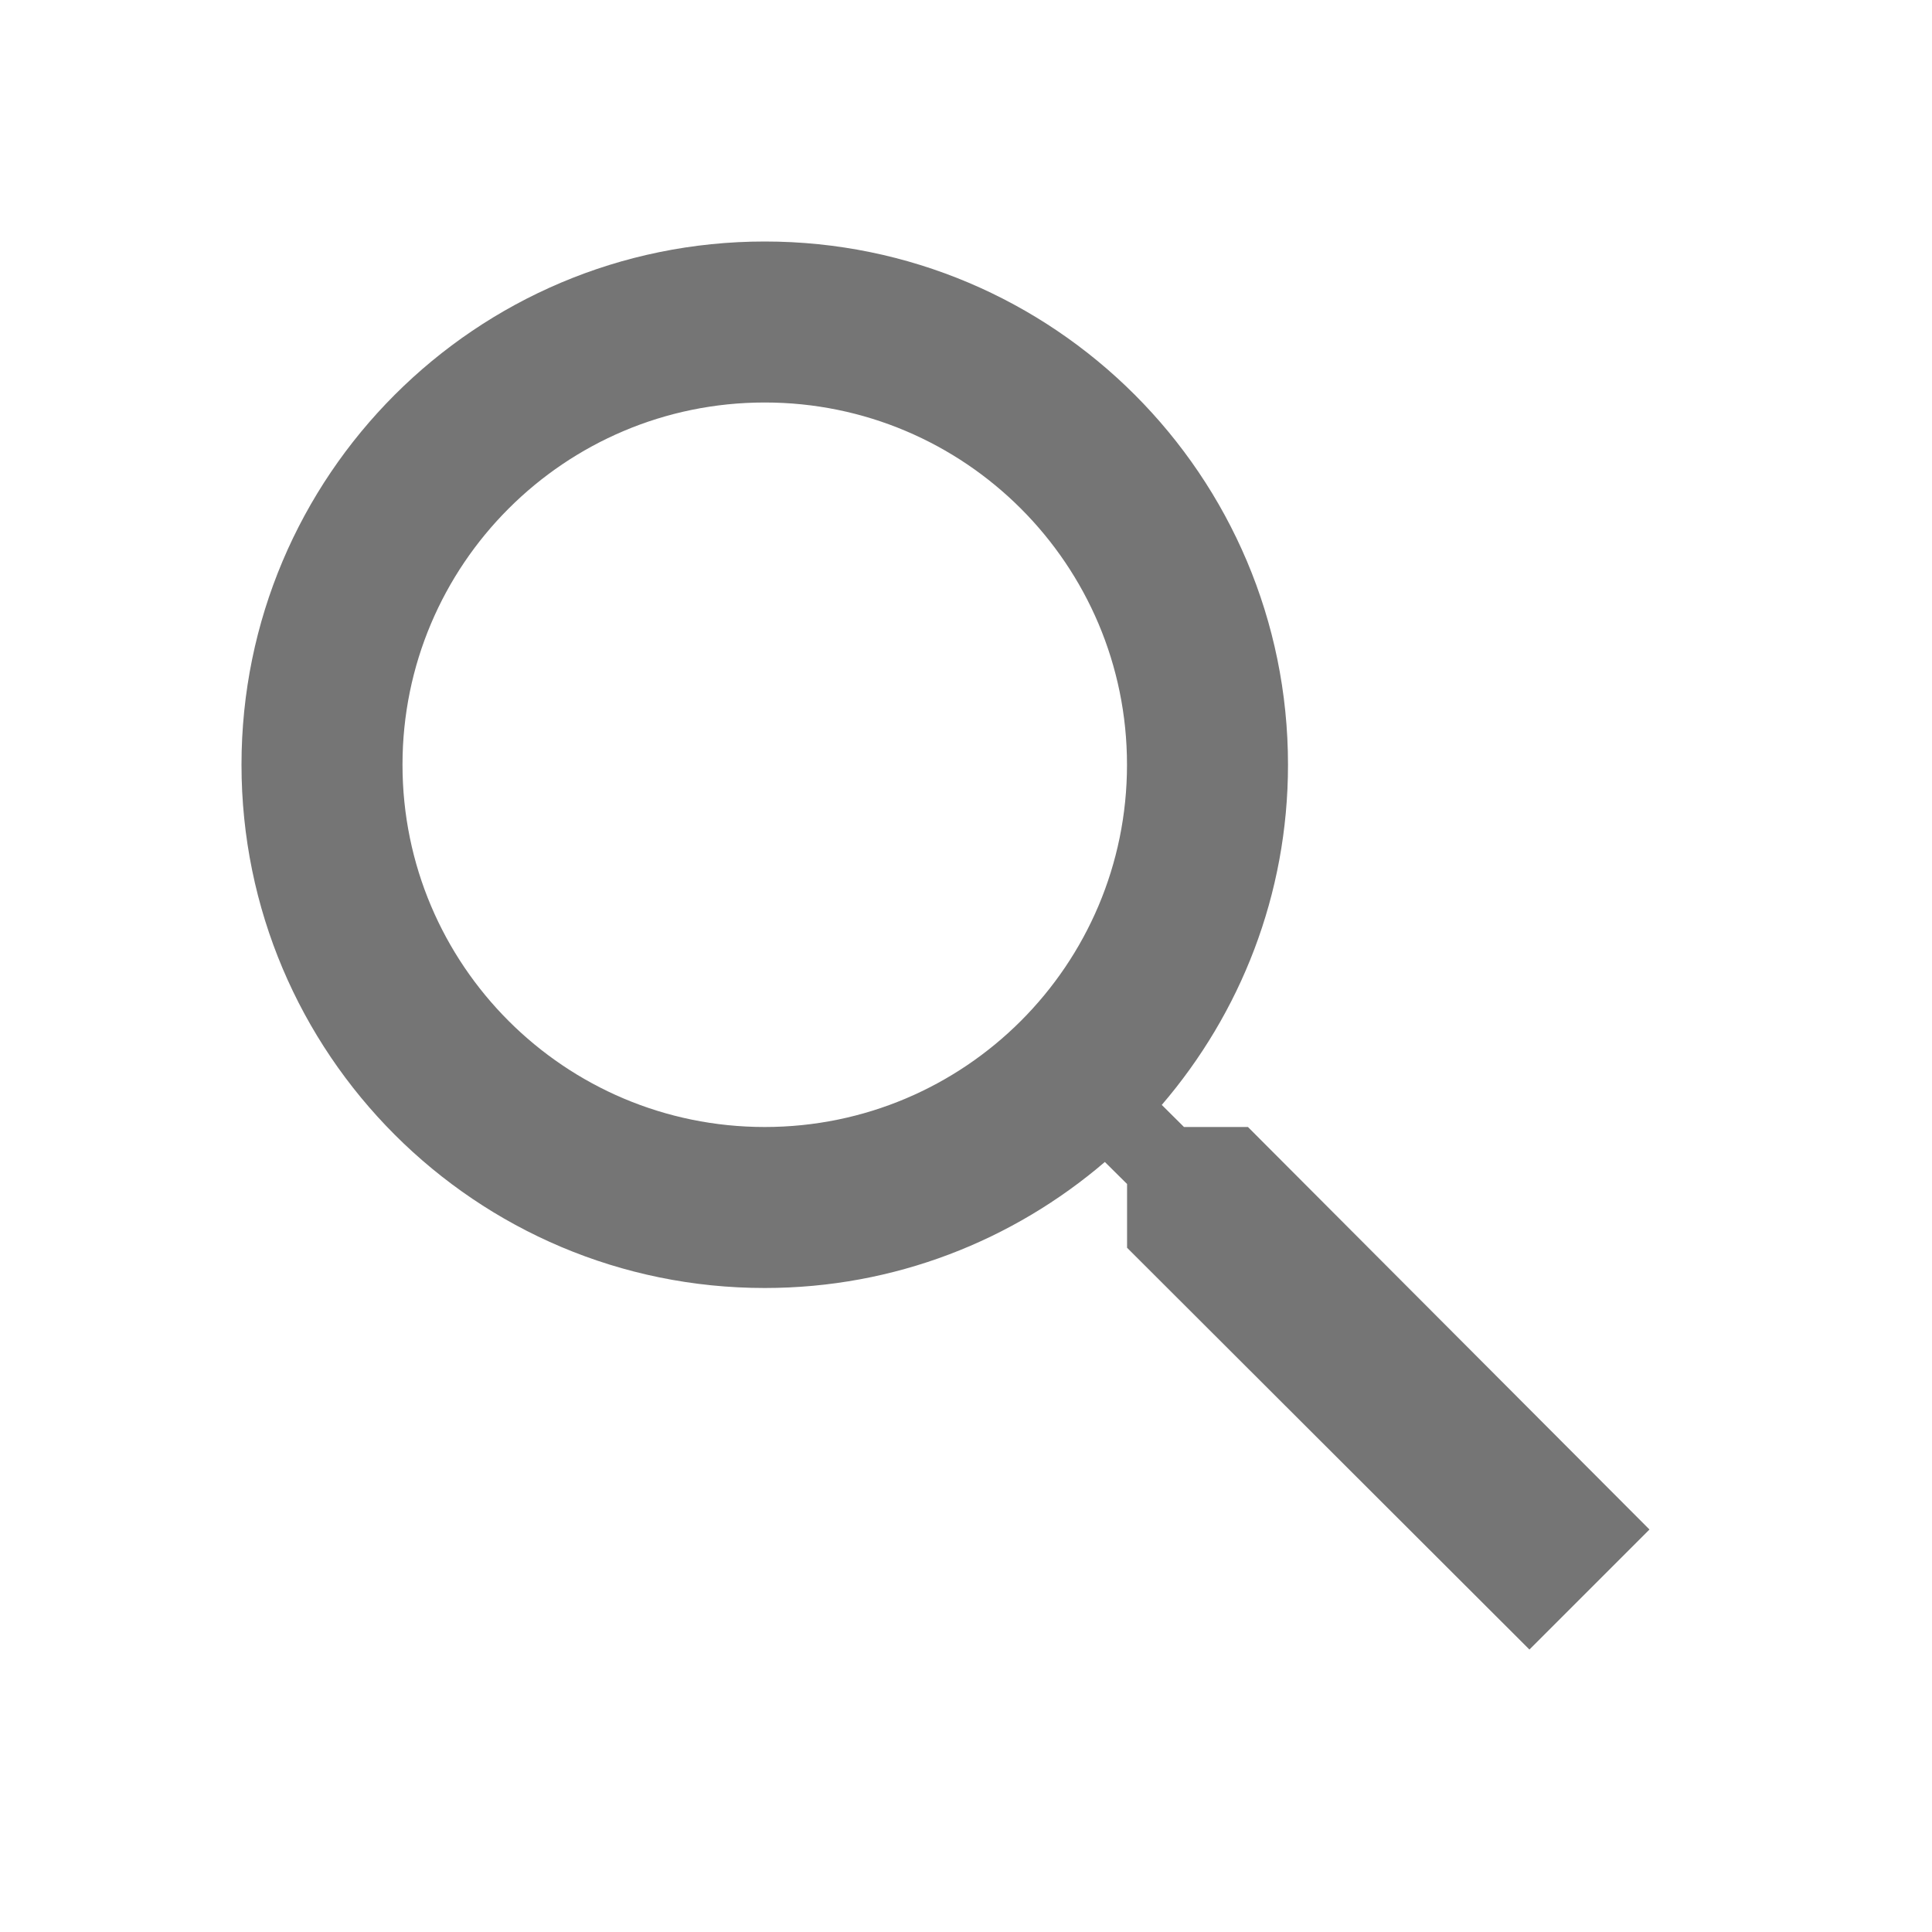
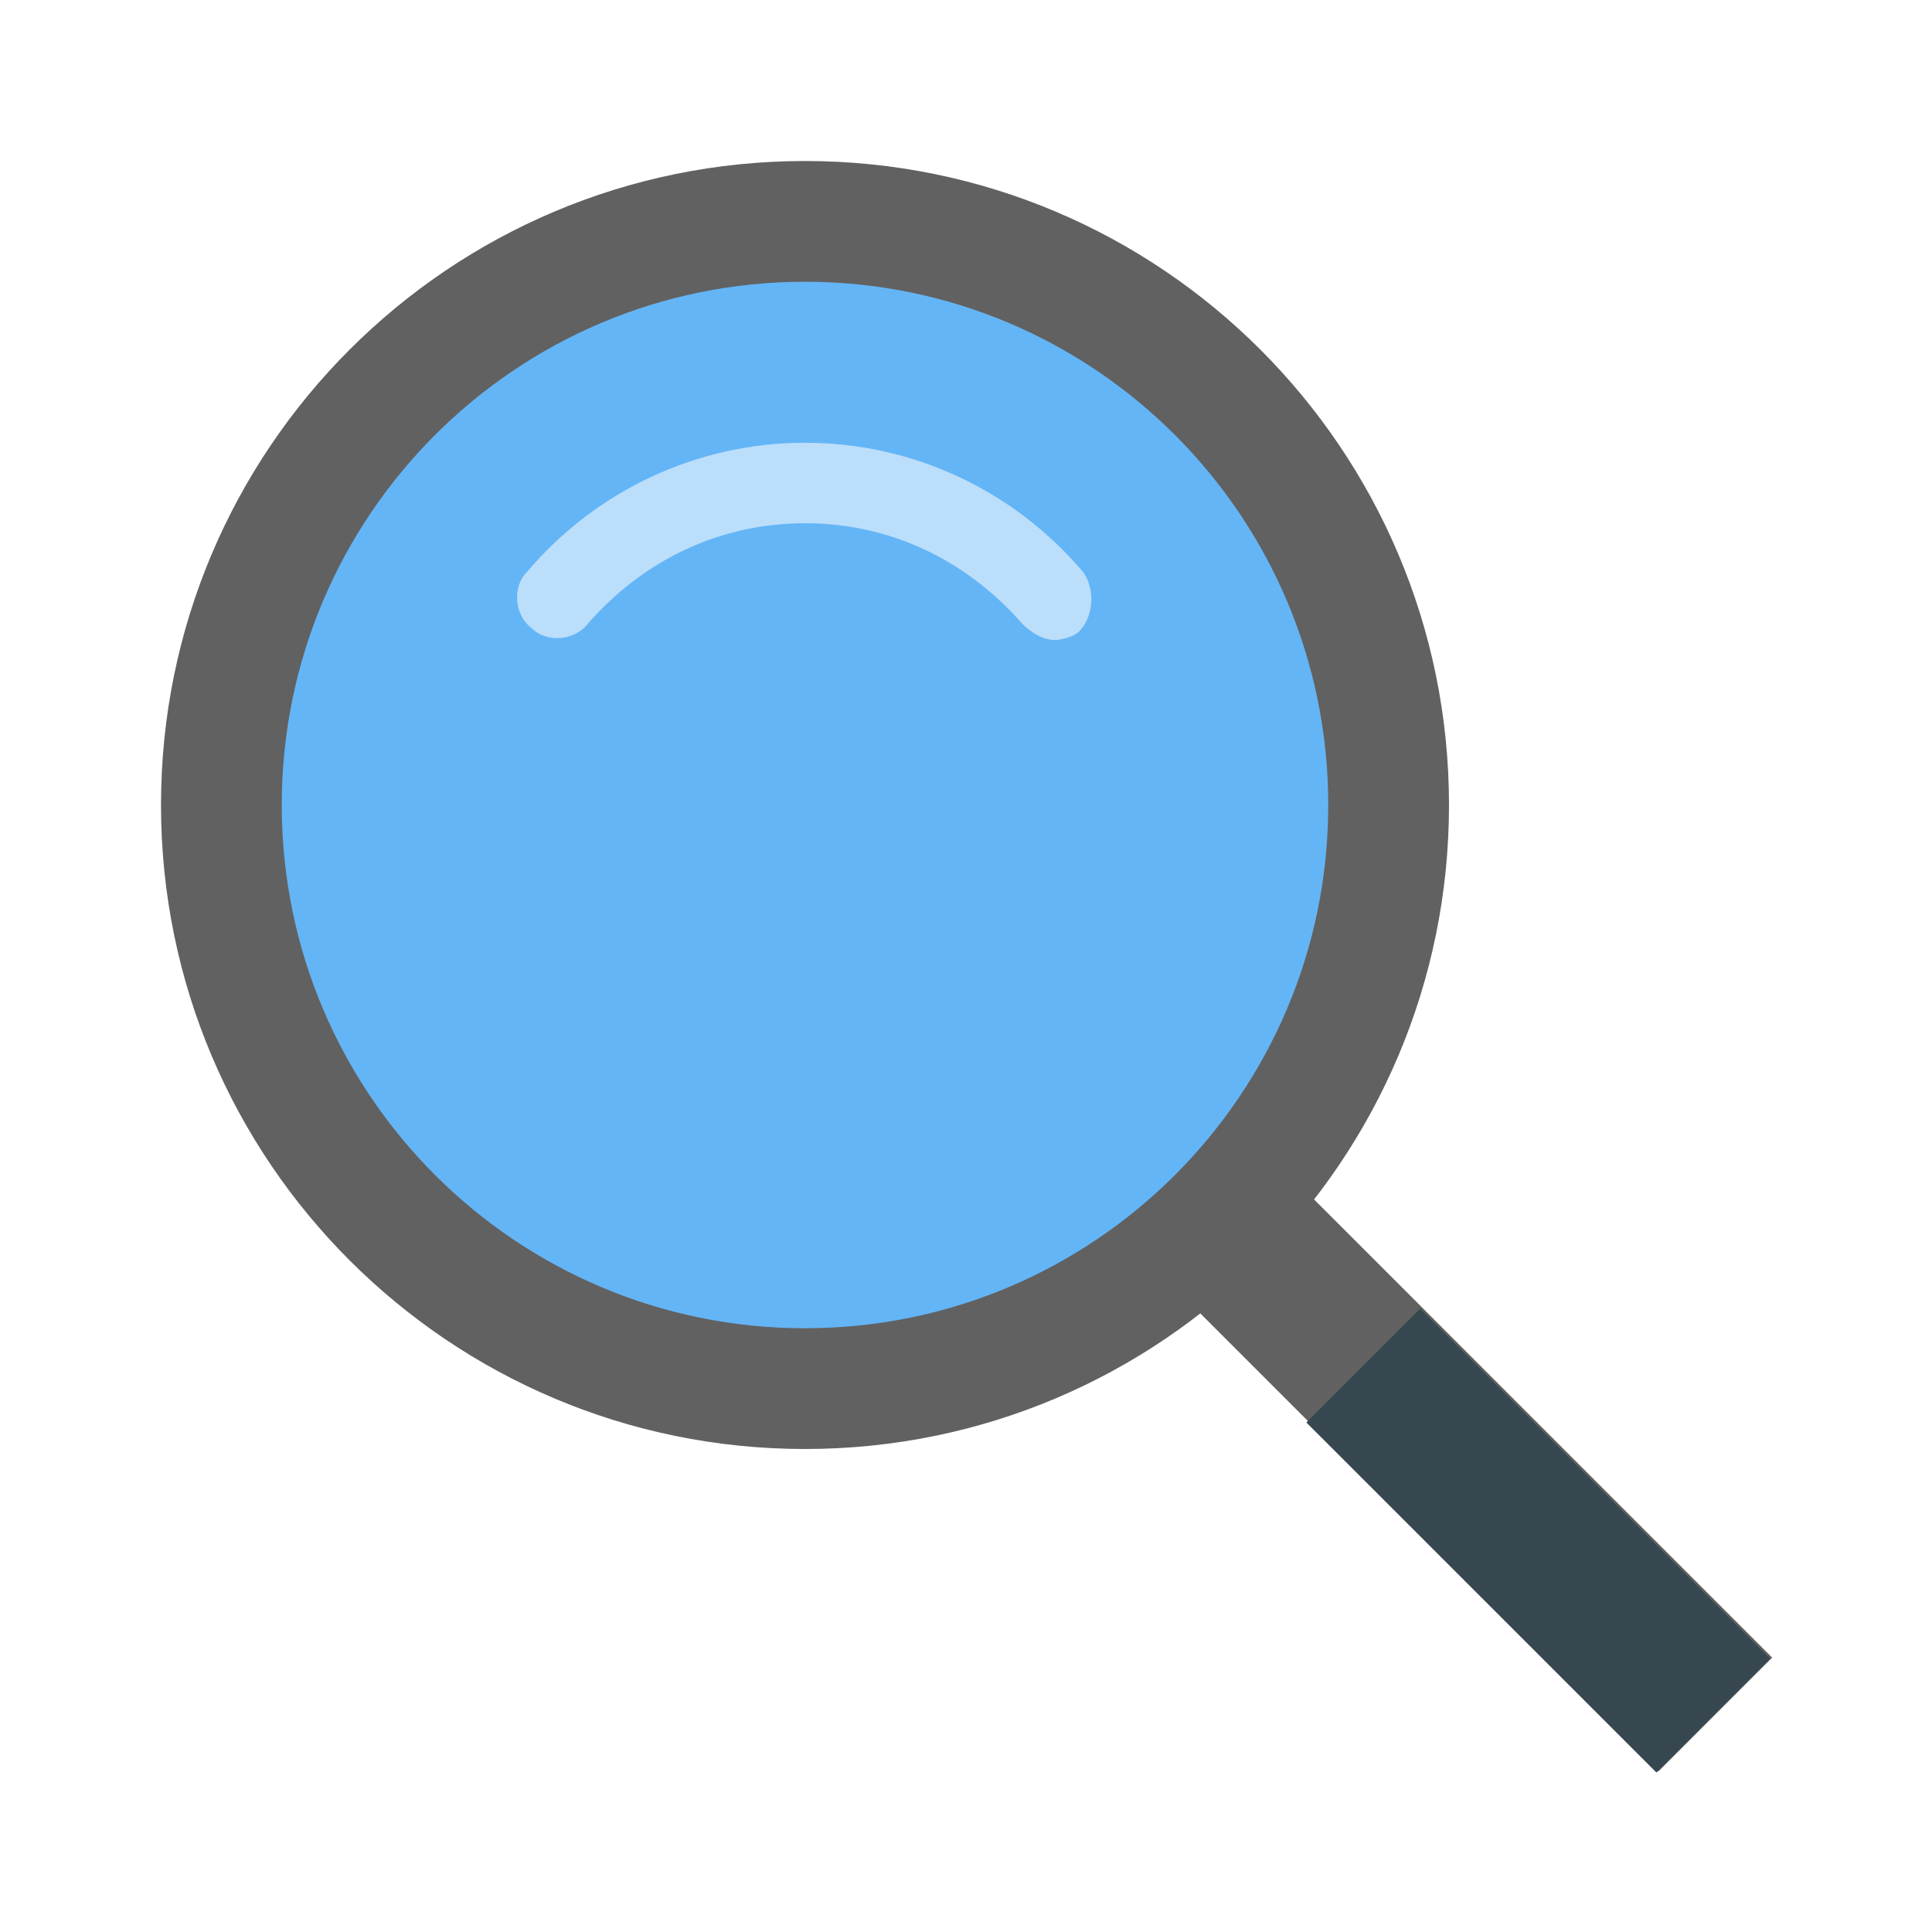
- <svg xmlns="http://www.w3.org/2000/svg" width="30" height="30" viewBox="0 0 30 30" fill="none">
-   <path opacity="0.54" fill-rule="evenodd" clip-rule="evenodd" d="M19.378 17.5H18.385L18.04 17.157C19.259 15.736 20 13.894 20 11.875C20 7.388 16.363 3.75 11.875 3.75C7.388 3.75 3.75 7.388 3.75 11.875C3.75 16.363 7.388 20 11.875 20C13.894 20 15.735 19.26 17.156 18.043L17.501 18.385V19.375L23.749 25.614L25.613 23.75L19.378 17.5ZM11.875 17.5C8.768 17.5 6.25 14.982 6.25 11.875C6.25 8.769 8.768 6.25 11.875 6.25C14.981 6.25 17.5 8.769 17.5 11.875C17.5 14.982 14.981 17.5 11.875 17.5Z" fill="black" />
+ <svg xmlns="http://www.w3.org/2000/svg" viewBox="0 0 48 48" width="30px" height="30px">
+   <path fill="#616161" d="M34.6 28.1H38.6V45.1H34.6z" transform="rotate(-45.001 36.586 36.587)" />
+   <path fill="#616161" d="M20 4A16 16 0 1 0 20 36A16 16 0 1 0 20 4Z" />
+   <path fill="#37474F" d="M36.2 32.1H40.2V44.4H36.2z" transform="rotate(-45.001 38.24 38.24)" />
+   <path fill="#64B5F6" d="M20 7A13 13 0 1 0 20 33A13 13 0 1 0 20 7Z" />
+   <path fill="#BBDEFB" d="M26.9,14.2c-1.7-2-4.2-3.2-6.9-3.2s-5.2,1.2-6.9,3.2c-0.4,0.4-0.3,1.1,0.1,1.4c0.4,0.4,1.1,0.3,1.4-0.1C16,13.9,17.9,13,20,13s4,0.9,5.4,2.5c0.2,0.2,0.5,0.4,0.8,0.4c0.2,0,0.5-0.1,0.6-0.2C27.2,15.3,27.2,14.6,26.9,14.2z" />
</svg>
